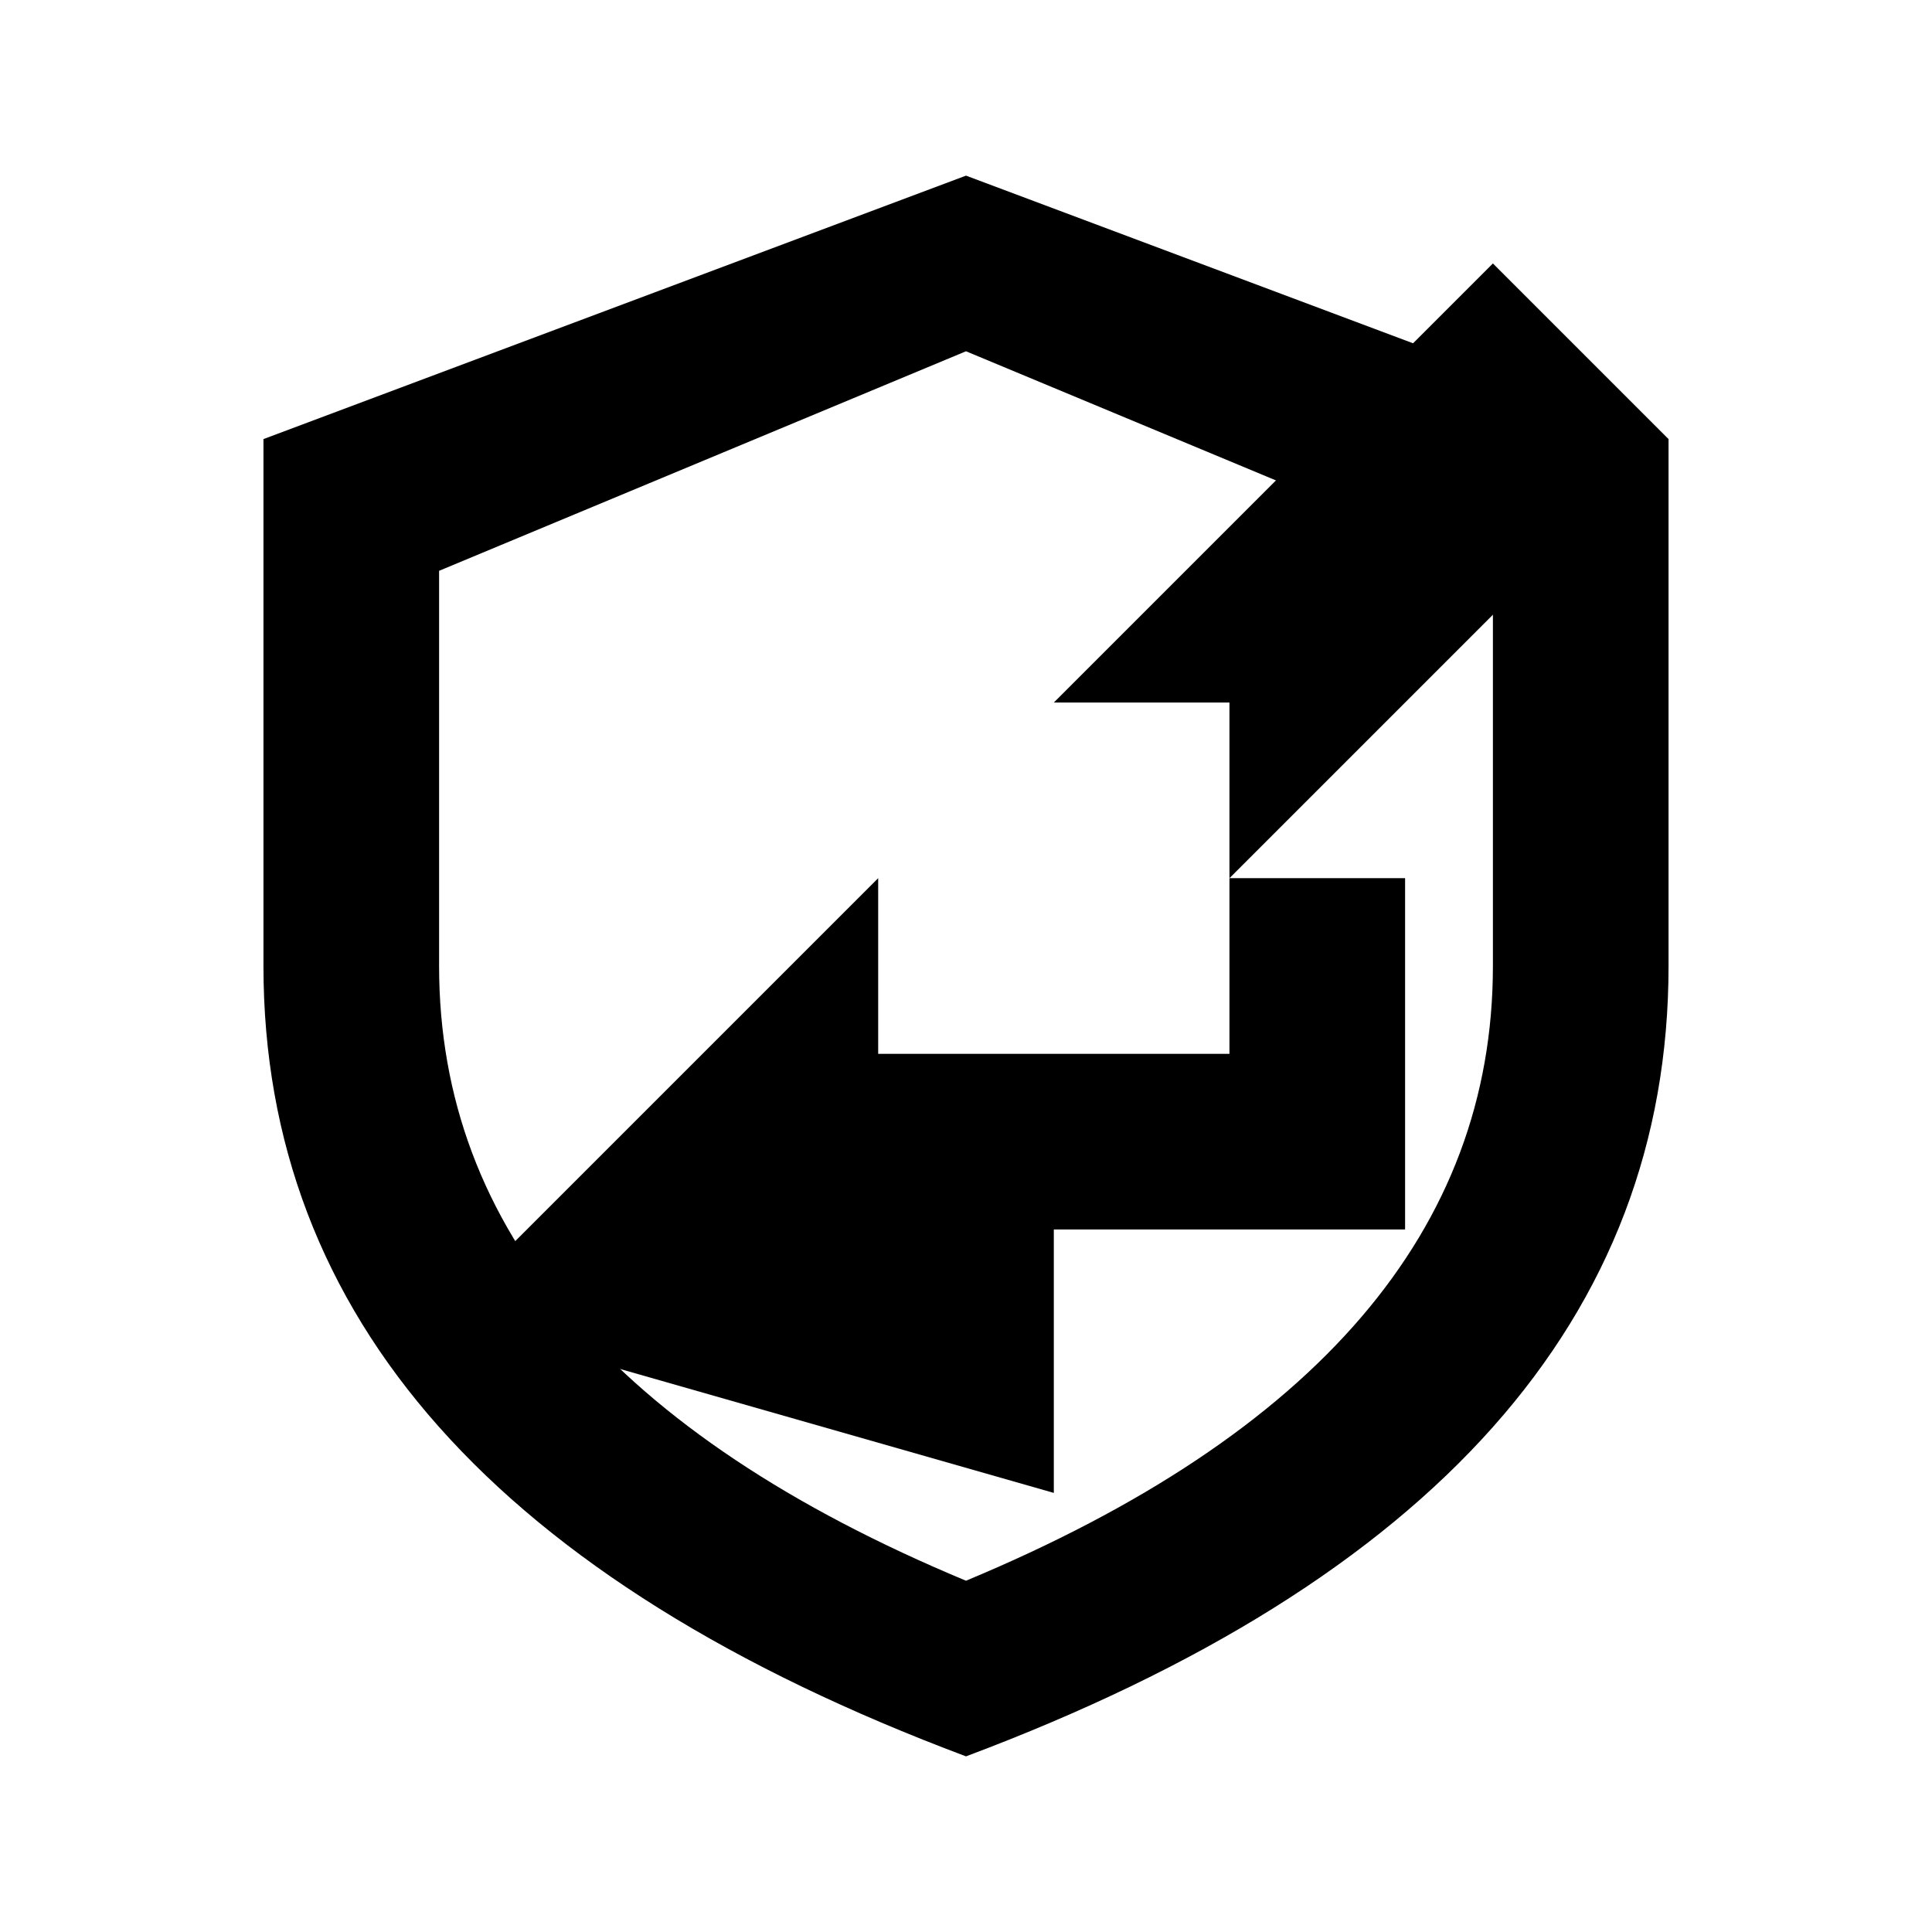
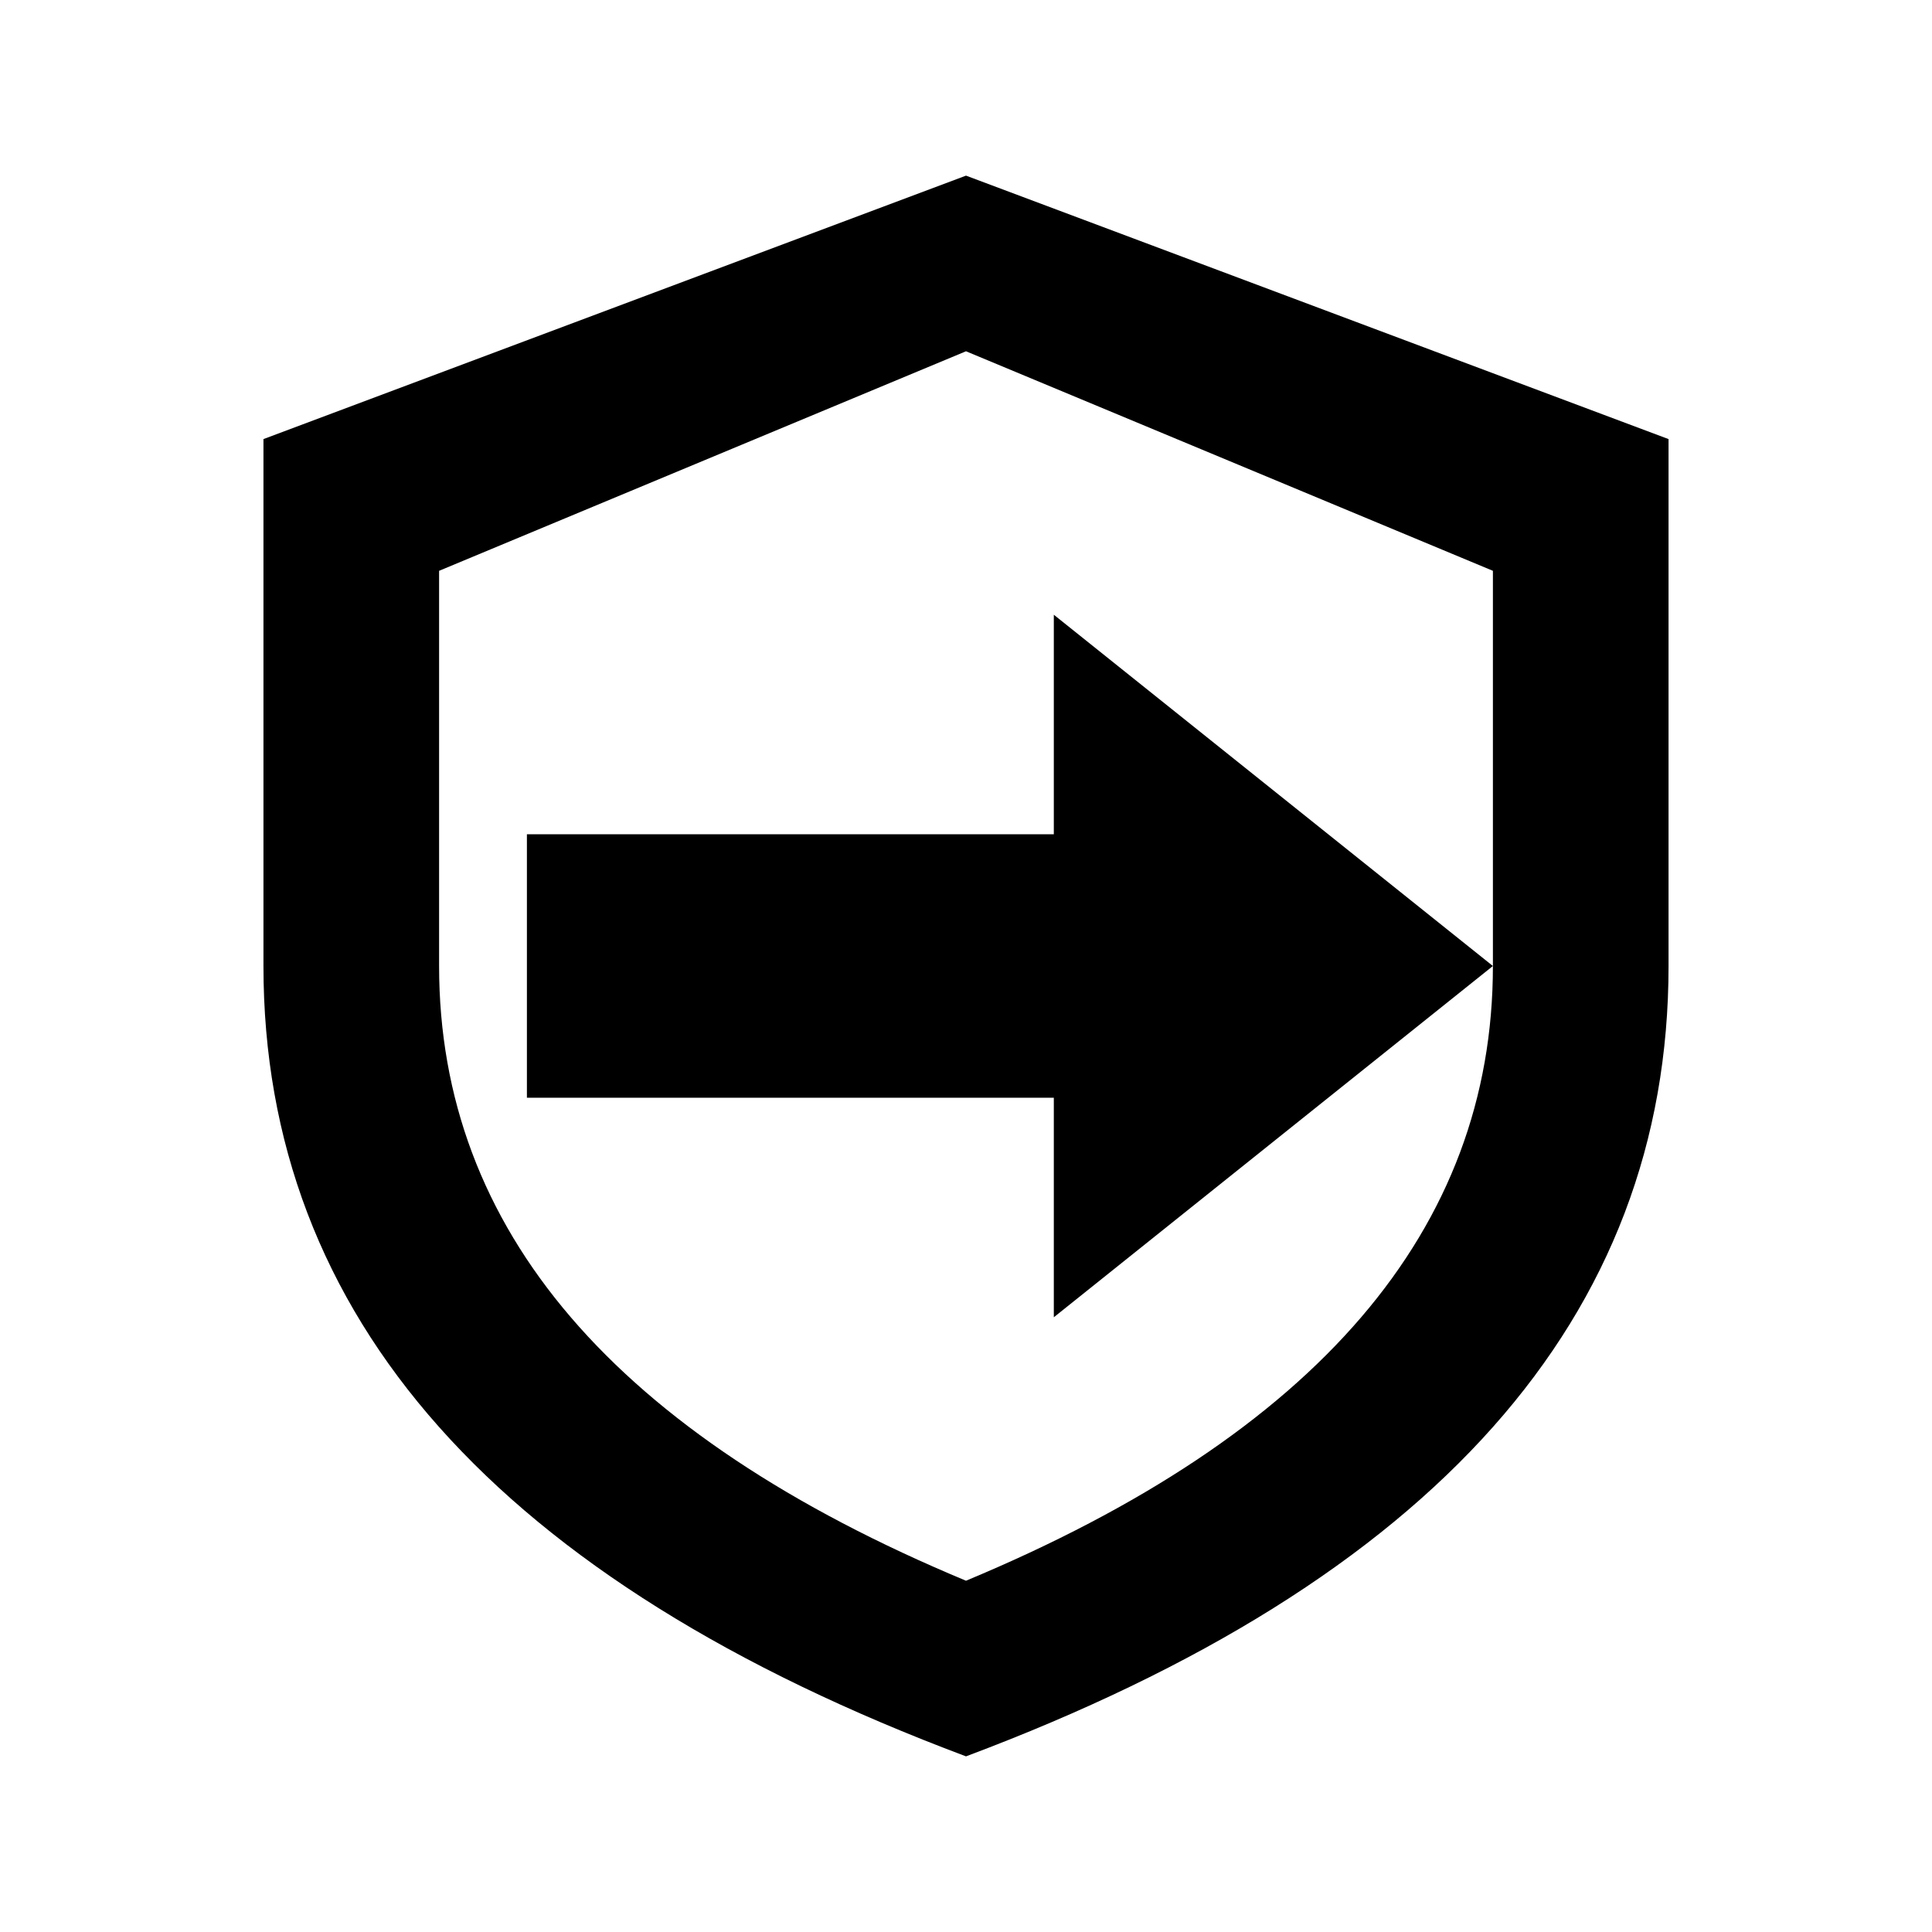
<svg xmlns="http://www.w3.org/2000/svg" viewBox="0 0 22 22" fill="black">
-   <path d="     M11 2     L3 5     L3 11     Q3 17 11 20     Q19 17 19 11     L19 5     L11 2     Z     M11 4     L17 6.5     L17 11     Q17 15.5 11 18     Q5 15.5 5 11     L5 6.5     L11 4     Z   " fill-rule="evenodd" />
-   <path d="     M5 15     L10 10     L10 12     L14 12     L14 8     L12 8     L17 3     L19 5     L14 10     L16 10     L16 14     L12 14     L12 17     Z   " fill="black" />
+   <path d="     M11 2 L3 5 L3 11 Q3 17 11 20 Q19 17 19 11 L19 5 Z     M11 4 L17 6.5 L17 11 Q17 15.5 11 18 Q5 15.5 5 11 L5 6.5 Z   " fill-rule="evenodd" />
+   <path d="M6 9.5 L12 9.5 L12 7 L17 11 L12 15 L12 12.5 L6 12.5 Z" />
</svg>
